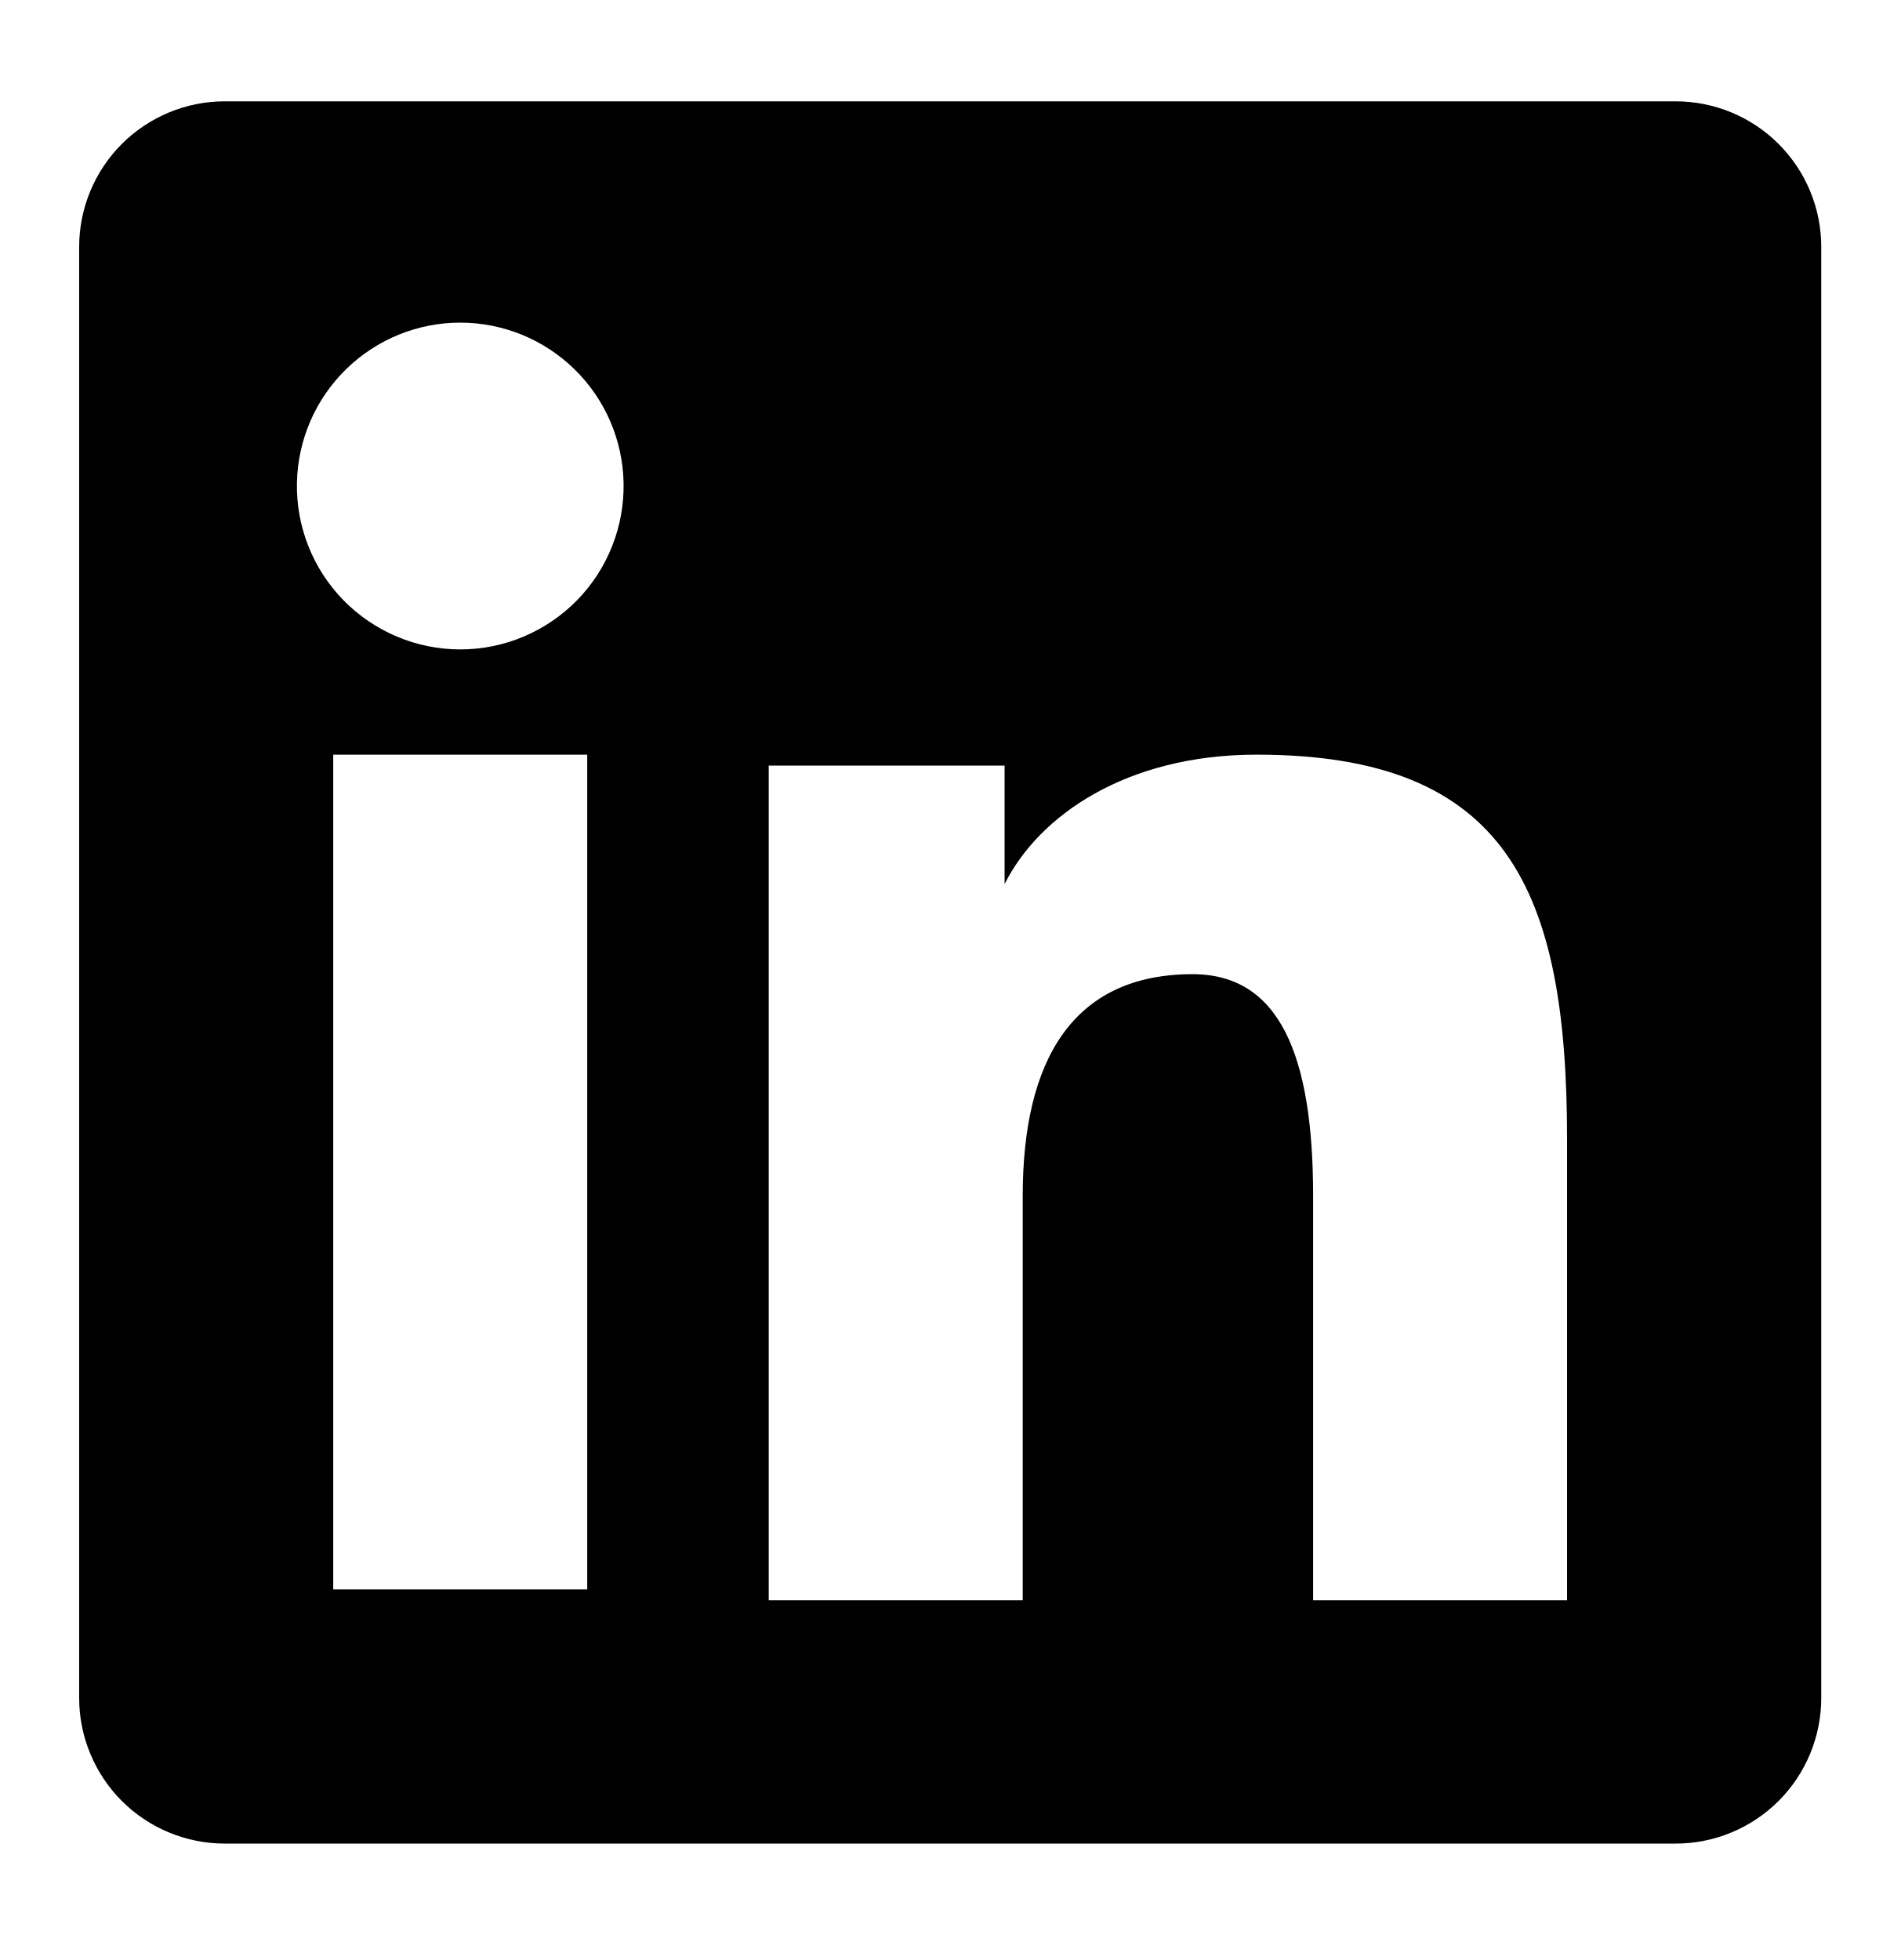
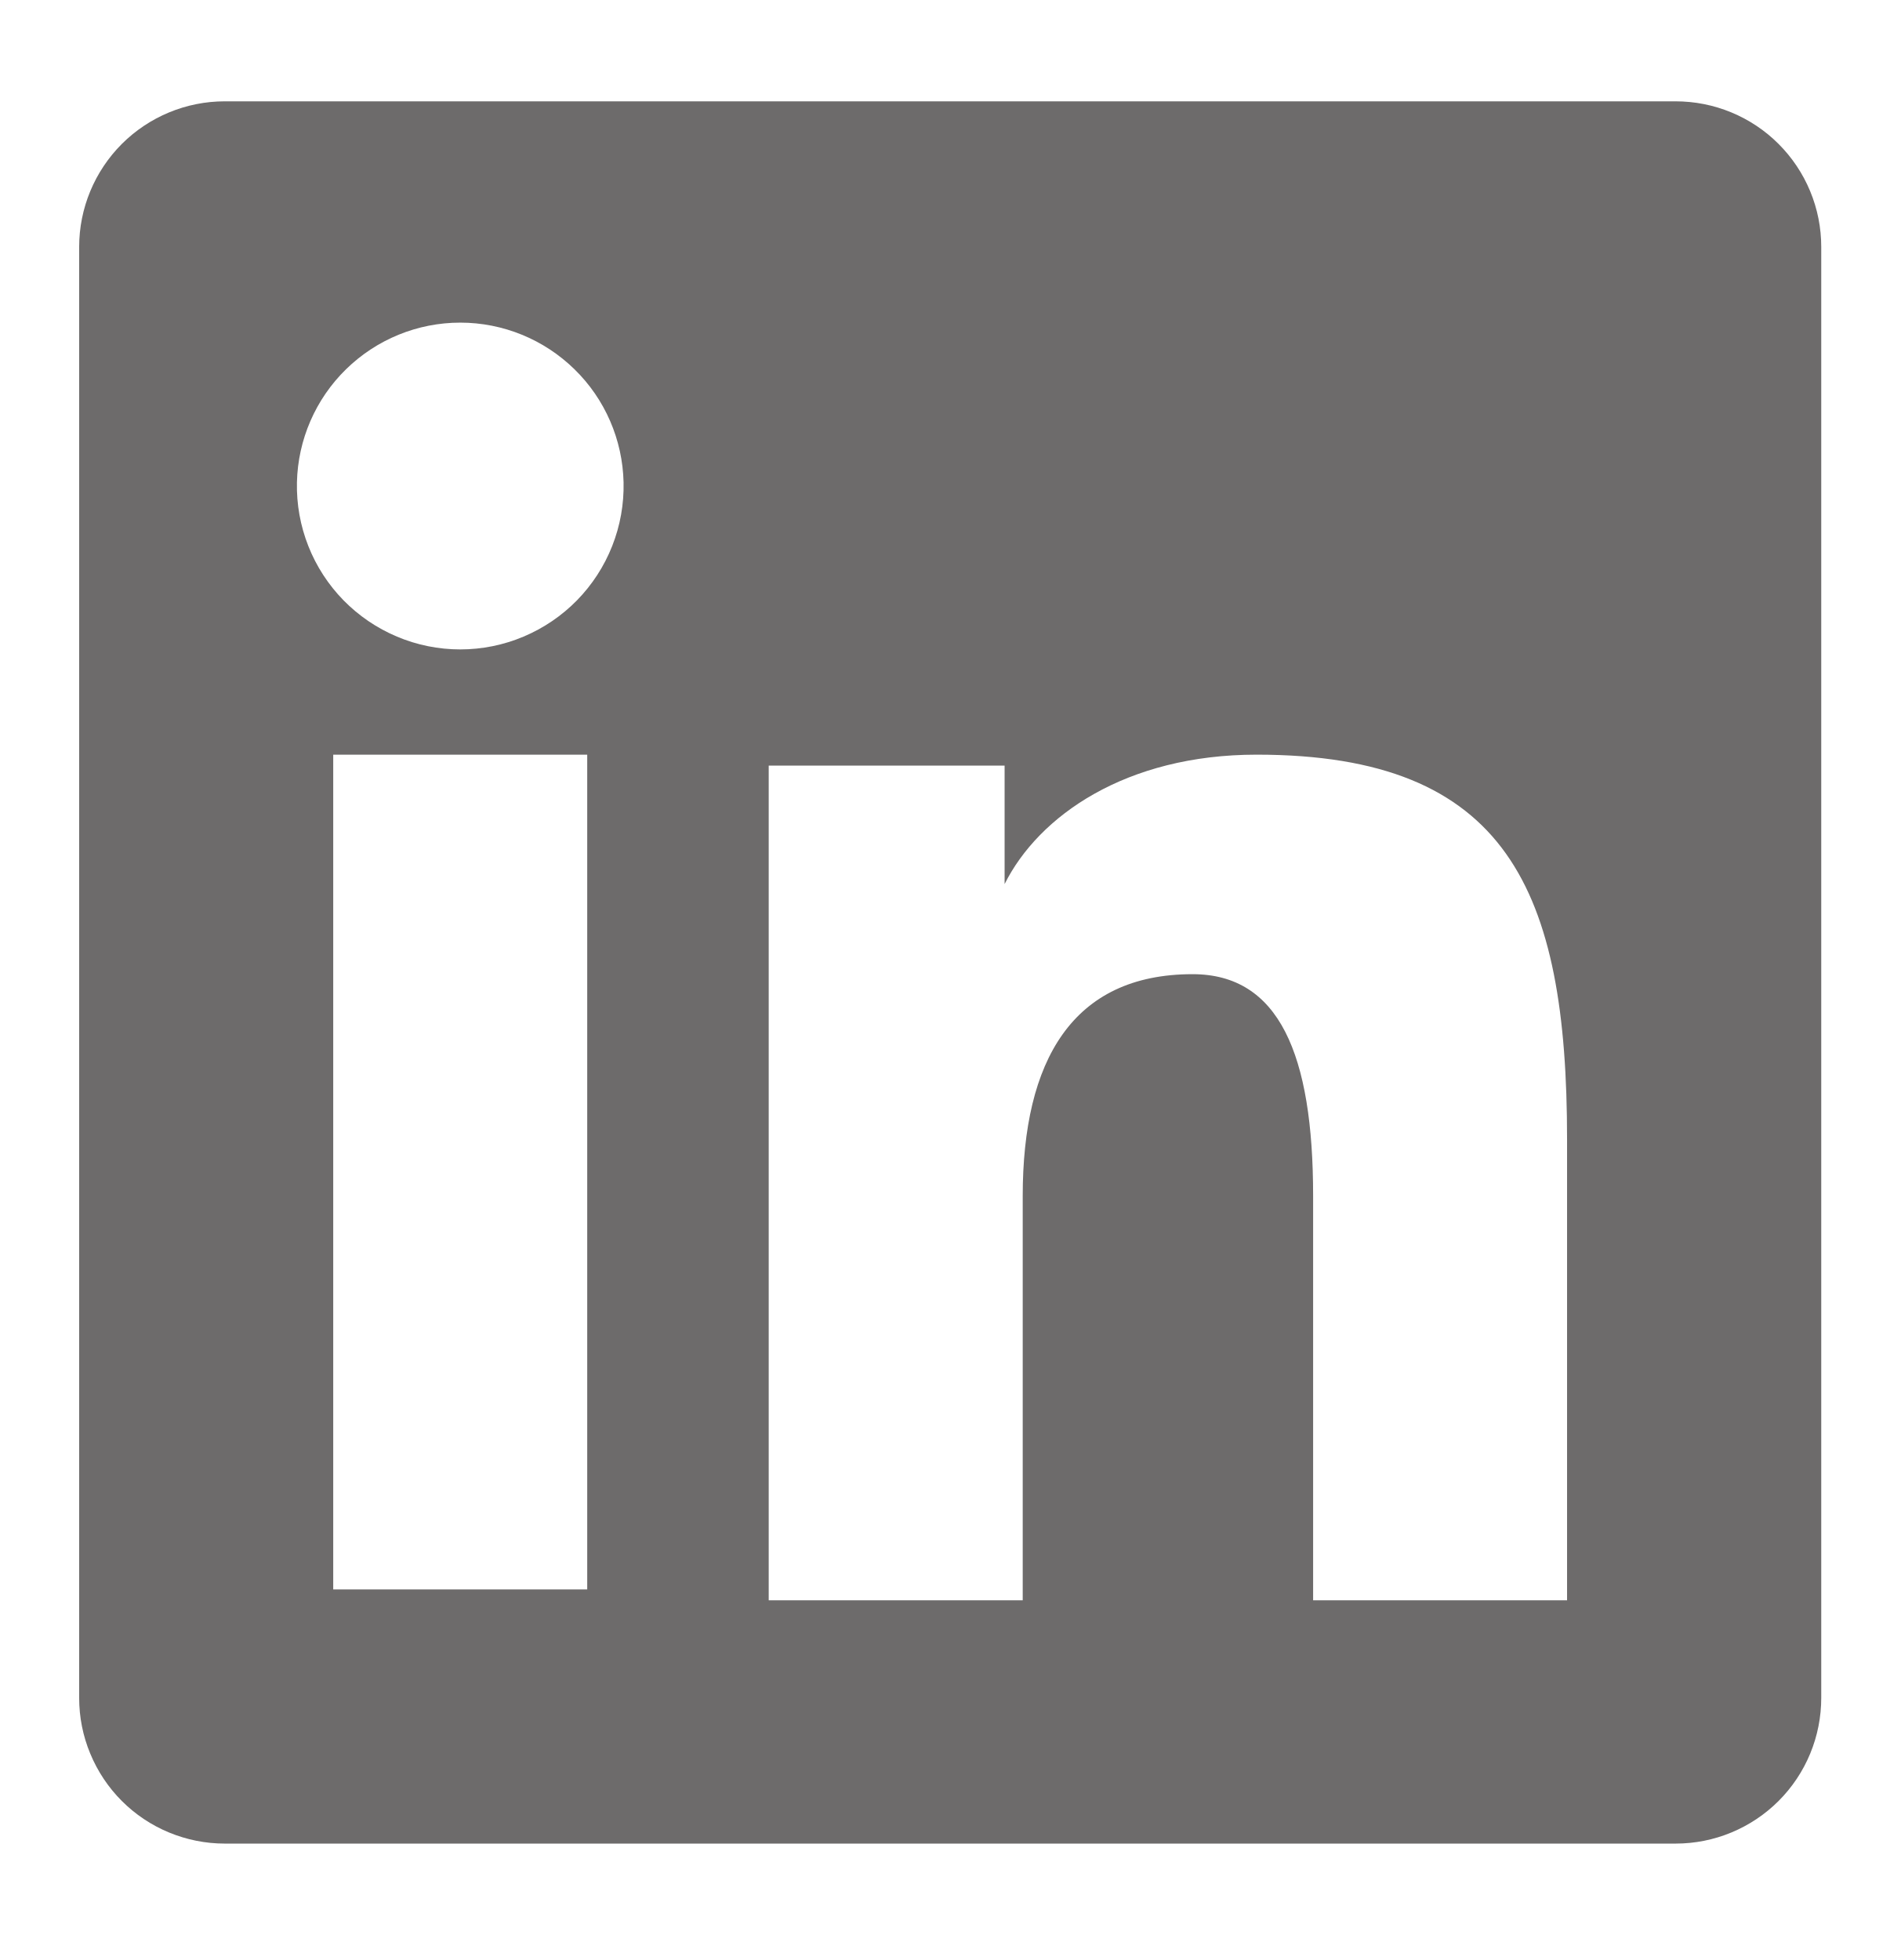
<svg xmlns="http://www.w3.org/2000/svg" width="32" height="33" viewBox="0 0 32 33" fill="none">
-   <path fill-rule="evenodd" clip-rule="evenodd" d="M1.333 4.157C1.333 3.507 1.592 2.884 2.051 2.424C2.511 1.965 3.134 1.706 3.784 1.706H28.213C28.535 1.706 28.855 1.769 29.152 1.892C29.45 2.015 29.72 2.195 29.948 2.423C30.176 2.651 30.357 2.921 30.48 3.218C30.604 3.516 30.667 3.835 30.667 4.157V28.586C30.667 28.909 30.604 29.228 30.481 29.525C30.358 29.823 30.177 30.094 29.949 30.322C29.722 30.549 29.451 30.73 29.154 30.853C28.856 30.977 28.537 31.04 28.215 31.04H3.784C3.462 31.04 3.143 30.976 2.846 30.853C2.548 30.73 2.278 30.549 2.051 30.322C1.823 30.094 1.643 29.823 1.52 29.526C1.396 29.229 1.333 28.91 1.333 28.588V4.157ZM12.944 12.89H16.916V14.885C17.489 13.738 18.956 12.706 21.16 12.706C25.385 12.706 26.387 14.99 26.387 19.181V26.944H22.111V20.136C22.111 17.749 21.537 16.402 20.081 16.402C18.061 16.402 17.221 17.854 17.221 20.136V26.944H12.944V12.89ZM5.611 26.761H9.888V12.706H5.611V26.76V26.761ZM10.5 8.122C10.508 8.489 10.443 8.853 10.308 9.194C10.174 9.534 9.972 9.845 9.716 10.107C9.46 10.368 9.154 10.576 8.817 10.718C8.479 10.861 8.116 10.934 7.75 10.934C7.384 10.934 7.021 10.861 6.683 10.718C6.346 10.576 6.04 10.368 5.784 10.107C5.528 9.845 5.326 9.534 5.192 9.194C5.057 8.853 4.992 8.489 5 8.122C5.016 7.404 5.313 6.719 5.827 6.217C6.341 5.714 7.031 5.432 7.75 5.432C8.469 5.432 9.159 5.714 9.673 6.217C10.188 6.719 10.484 7.404 10.5 8.122V8.122Z" fill="black" />
+   <path fill-rule="evenodd" clip-rule="evenodd" d="M1.333 4.157C1.333 3.507 1.592 2.884 2.051 2.424C2.511 1.965 3.134 1.706 3.784 1.706H28.213C28.535 1.706 28.855 1.769 29.152 1.892C29.45 2.015 29.72 2.195 29.948 2.423C30.176 2.651 30.357 2.921 30.48 3.218C30.604 3.516 30.667 3.835 30.667 4.157V28.586C30.667 28.909 30.604 29.228 30.481 29.525C30.358 29.823 30.177 30.094 29.949 30.322C29.722 30.549 29.451 30.73 29.154 30.853C28.856 30.977 28.537 31.04 28.215 31.04H3.784C3.462 31.04 3.143 30.976 2.846 30.853C2.548 30.73 2.278 30.549 2.051 30.322C1.823 30.094 1.643 29.823 1.52 29.526C1.396 29.229 1.333 28.91 1.333 28.588V4.157ZM12.944 12.89H16.916V14.885C17.489 13.738 18.956 12.706 21.16 12.706C25.385 12.706 26.387 14.99 26.387 19.181V26.944H22.111V20.136C22.111 17.749 21.537 16.402 20.081 16.402C18.061 16.402 17.221 17.854 17.221 20.136V26.944H12.944V12.89ZM5.611 26.761H9.888V12.706H5.611V26.76V26.761ZM10.5 8.122C10.508 8.489 10.443 8.853 10.308 9.194C10.174 9.534 9.972 9.845 9.716 10.107C9.46 10.368 9.154 10.576 8.817 10.718C8.479 10.861 8.116 10.934 7.75 10.934C7.384 10.934 7.021 10.861 6.683 10.718C6.346 10.576 6.04 10.368 5.784 10.107C5.528 9.845 5.326 9.534 5.192 9.194C5.057 8.853 4.992 8.489 5 8.122C5.016 7.404 5.313 6.719 5.827 6.217C6.341 5.714 7.031 5.432 7.75 5.432C8.469 5.432 9.159 5.714 9.673 6.217C10.188 6.719 10.484 7.404 10.5 8.122V8.122Z" fill="#6D6B6B" />
</svg>
